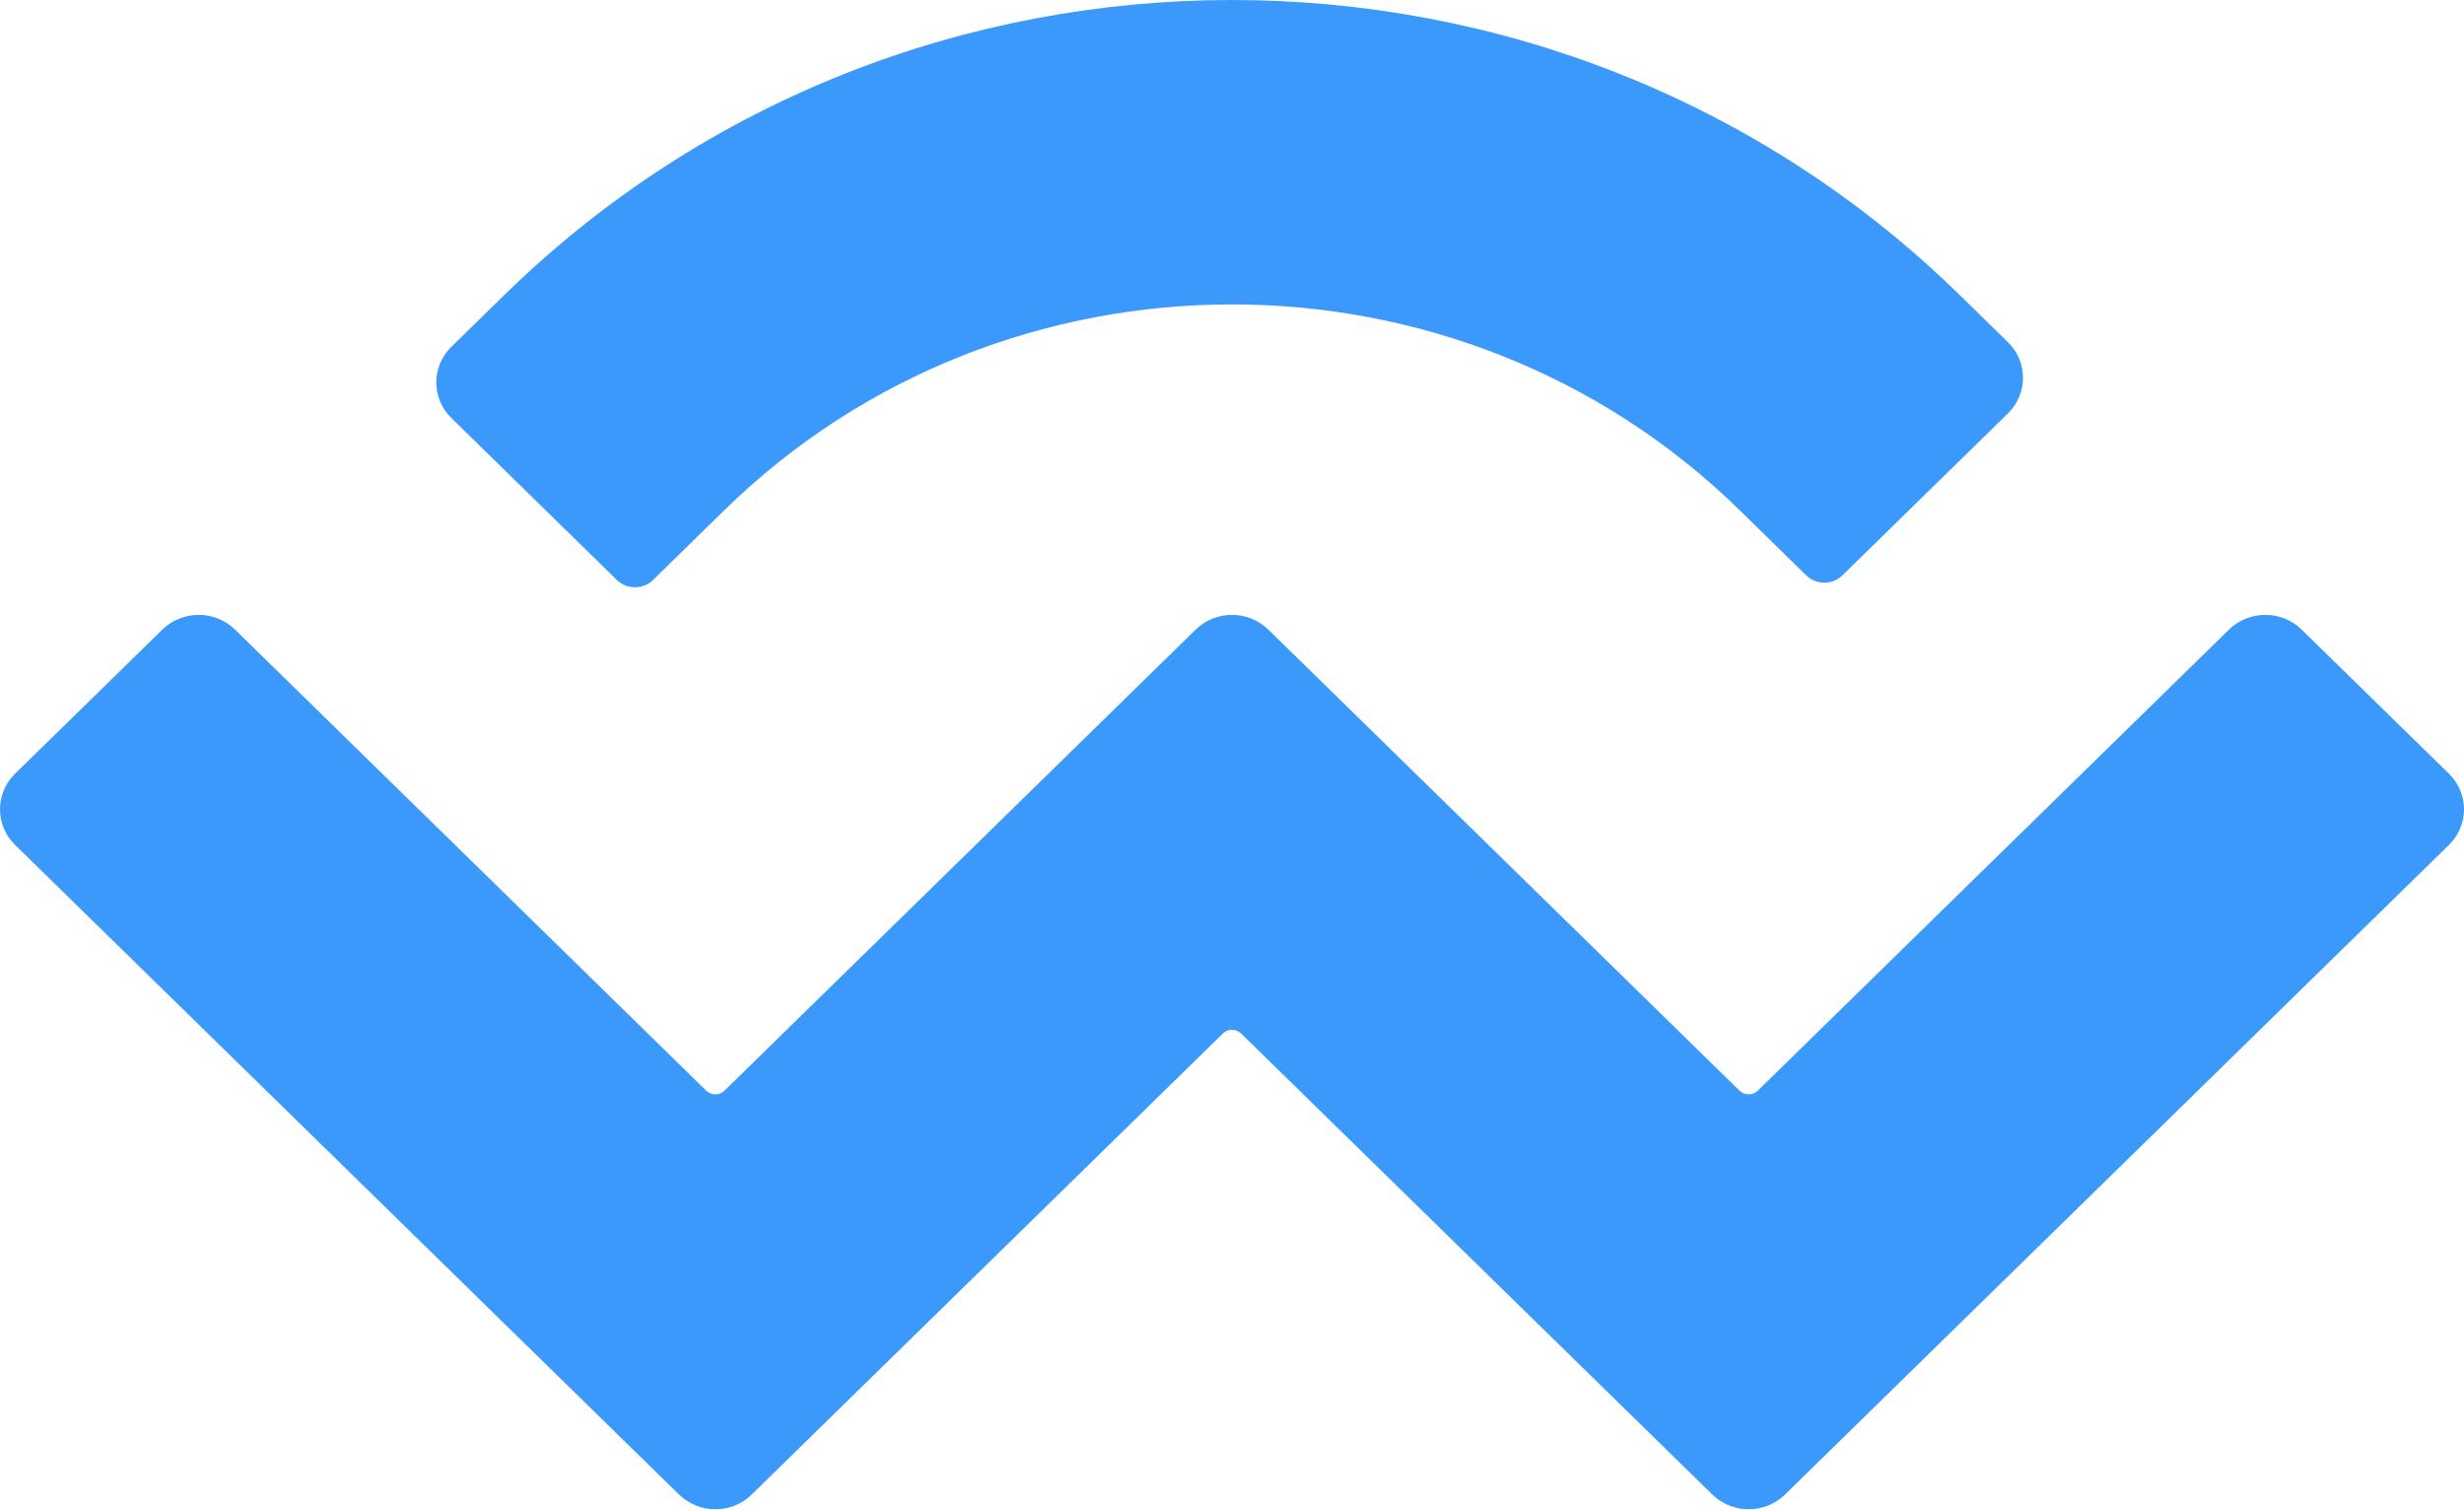
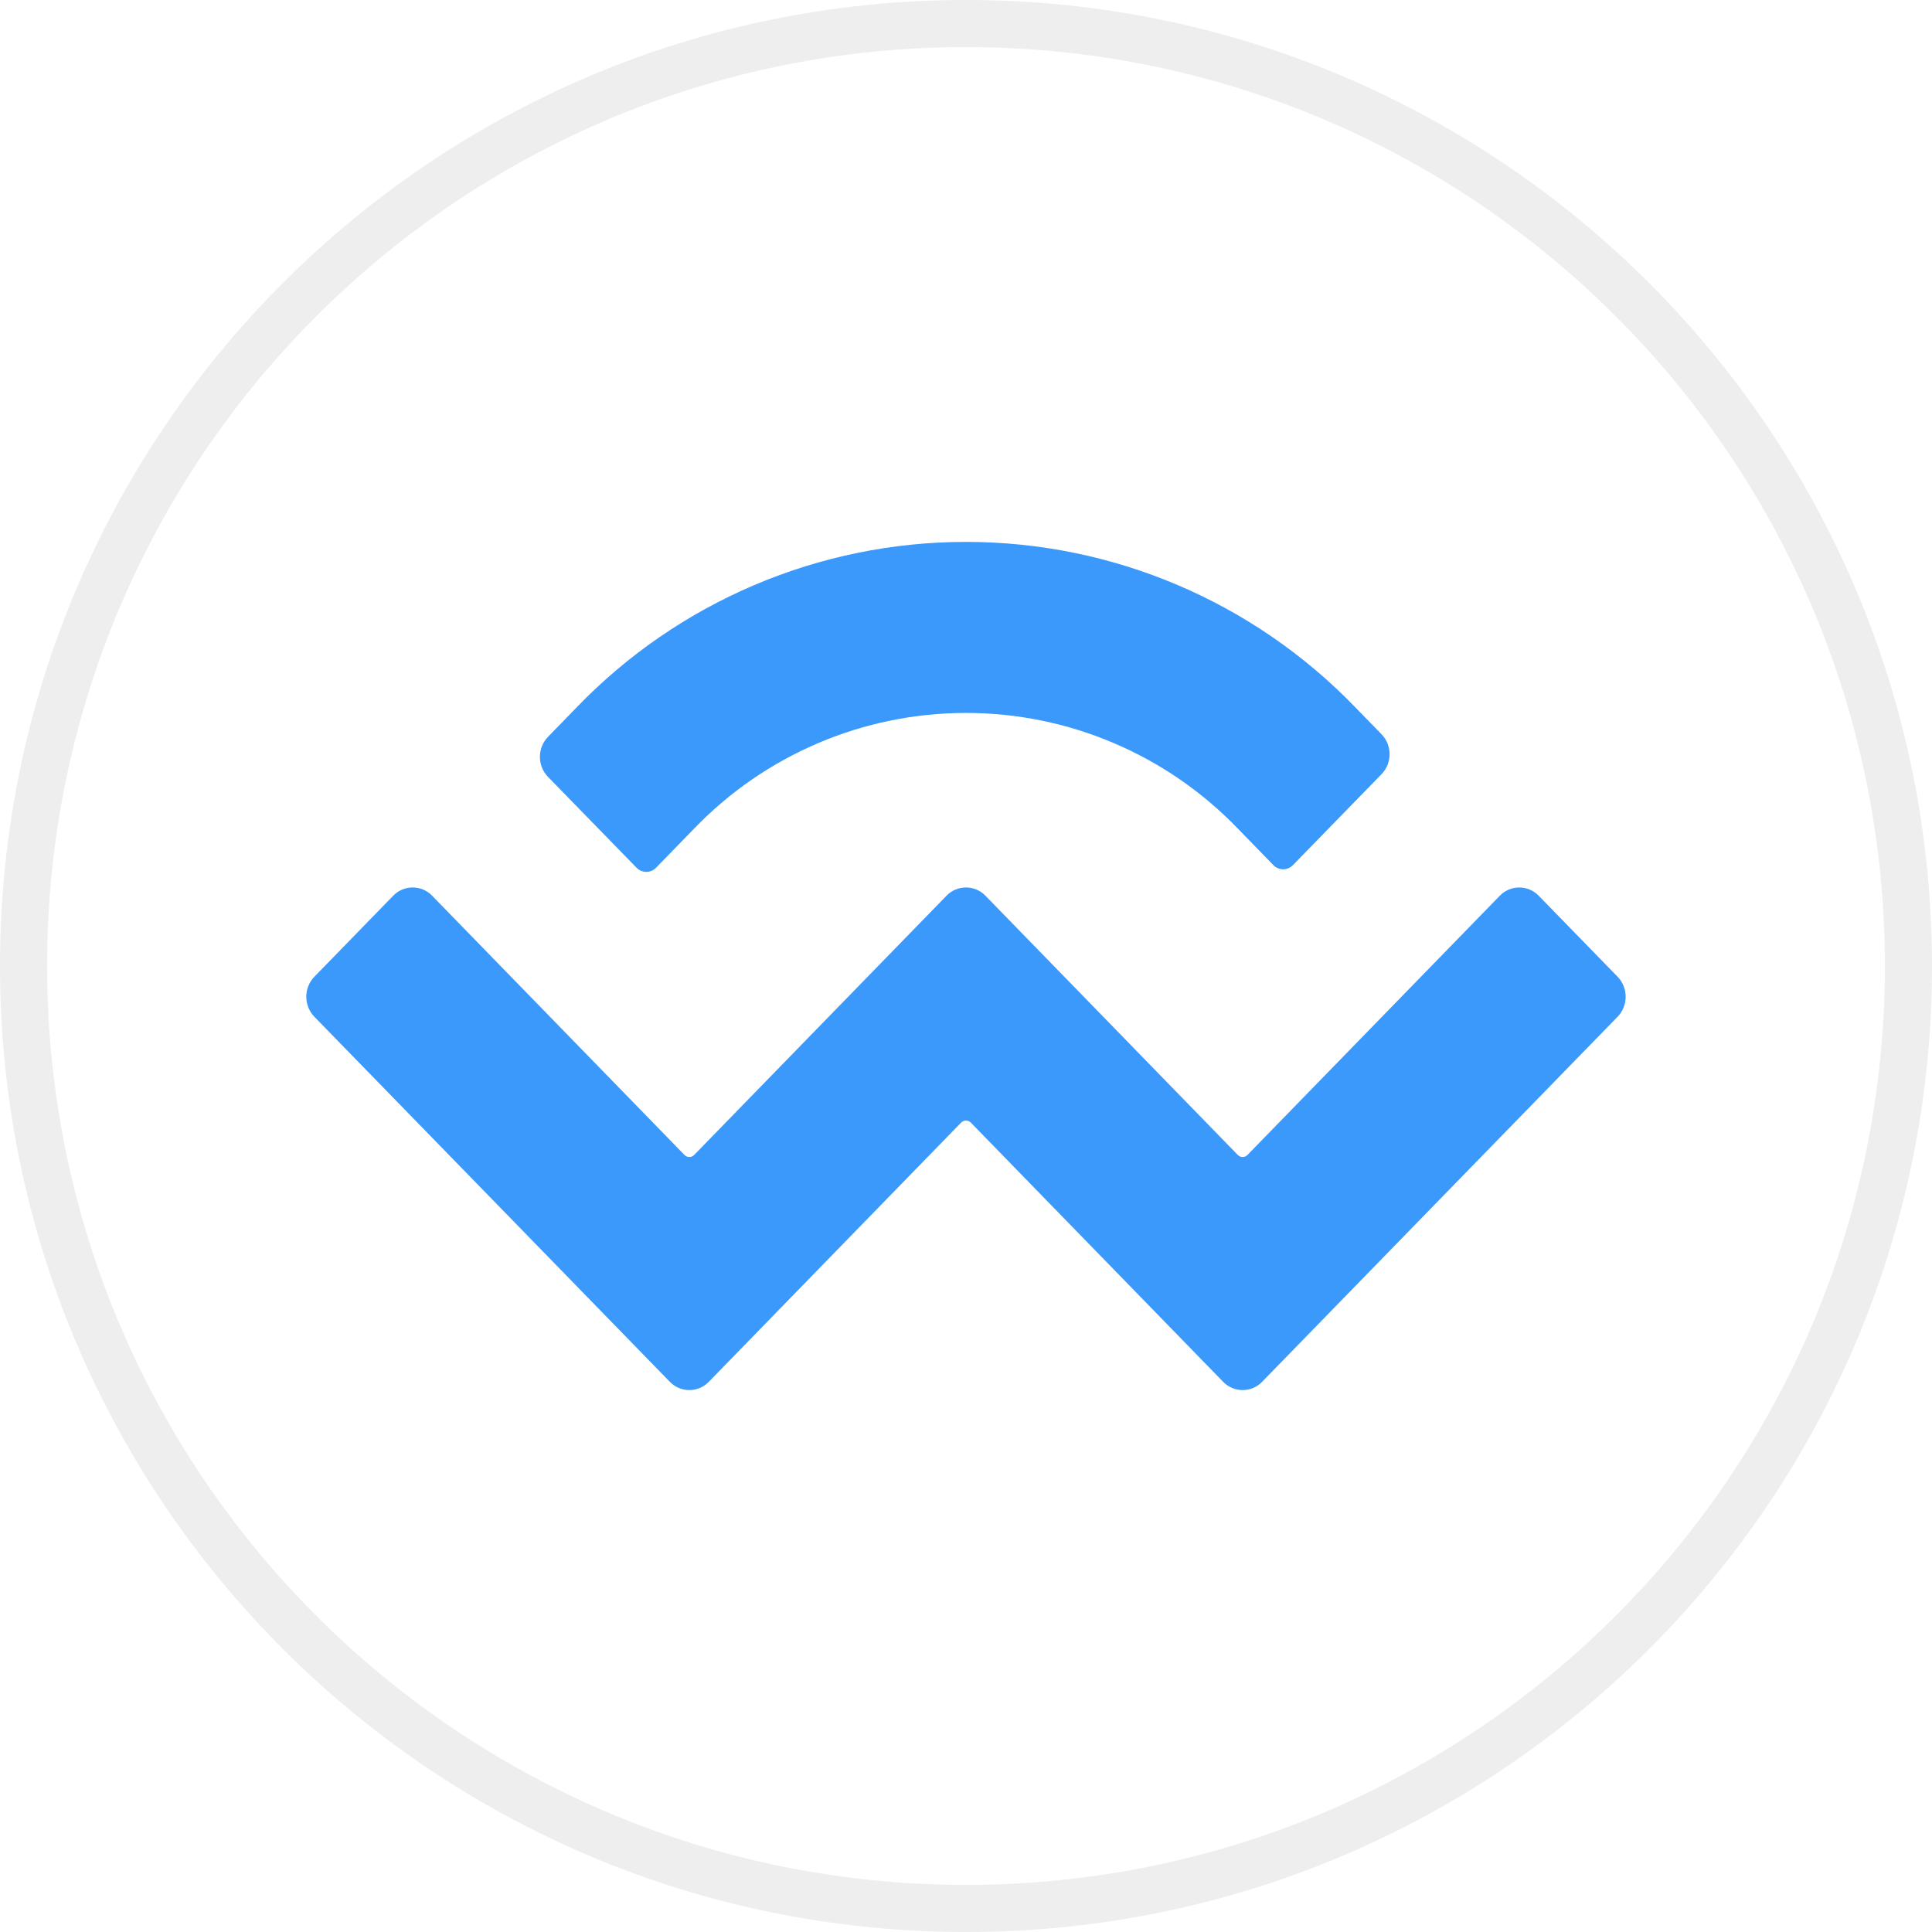
- <svg xmlns="http://www.w3.org/2000/svg" width="80" height="49" viewBox="0 0 80 49" fill="none">
-   <path d="M16.378 9.574C29.424 -3.191 50.576 -3.191 63.622 9.574L65.193 11.11C65.845 11.748 65.845 12.783 65.193 13.421L59.821 18.677C59.495 18.996 58.967 18.996 58.64 18.677L56.48 16.562C47.378 7.657 32.622 7.657 23.52 16.562L21.206 18.827C20.88 19.146 20.352 19.146 20.025 18.827L14.654 13.571C14.002 12.933 14.002 11.898 14.654 11.26L16.378 9.574ZM74.73 20.442L79.511 25.12C80.163 25.758 80.163 26.793 79.511 27.431L57.956 48.521C57.304 49.16 56.246 49.16 55.594 48.521C55.594 48.521 55.594 48.521 55.594 48.521L40.295 33.553C40.132 33.393 39.868 33.393 39.705 33.553C39.705 33.553 39.705 33.553 39.705 33.553L24.407 48.521C23.755 49.16 22.697 49.16 22.045 48.521C22.045 48.521 22.045 48.521 22.045 48.521L0.489 27.431C-0.163 26.792 -0.163 25.758 0.489 25.119L5.27 20.442C5.922 19.804 6.979 19.804 7.632 20.442L22.93 35.411C23.093 35.57 23.358 35.57 23.521 35.411C23.521 35.411 23.521 35.411 23.521 35.411L38.819 20.442C39.471 19.804 40.529 19.804 41.181 20.442C41.181 20.442 41.181 20.442 41.181 20.442L56.479 35.411C56.642 35.57 56.907 35.57 57.07 35.411L72.368 20.442C73.02 19.804 74.078 19.804 74.73 20.442Z" fill="#3B99FC" />
+ <svg xmlns="http://www.w3.org/2000/svg" width="41" height="41" viewBox="0 0 41 41">
+   <defs>
+     <style>
+       .cls-1 {
+         fill: none;
+         stroke: #eee;
+       }
+ 
+       .cls-2 {
+         fill: #3b99fc;
+       }
+     </style>
+   </defs>
+   <g id="walletconnect" transform="translate(0.5 0.5)">
+     <path id="路径_66" data-name="路径 66" class="cls-1" d="M20,40A20,20,0,1,0,0,20,20,20,0,0,0,20,40Z" />
+     <path id="WalletConnect-2" data-name="WalletConnect" class="cls-2" d="M5.77,3.857a11.477,11.477,0,0,1,16.536,0l.55.564a.612.612,0,0,1,0,.849L20.975,7.2a.287.287,0,0,1-.413,0l-.756-.777a8.007,8.007,0,0,0-11.536,0l-.81.832a.287.287,0,0,1-.413,0L5.167,5.326a.612.612,0,0,1,0-.849ZM26.193,7.85l1.673,1.718a.612.612,0,0,1,0,.849l-7.544,7.747a.574.574,0,0,1-.827,0h0l-5.354-5.5a.143.143,0,0,0-.207,0h0l-5.354,5.5a.574.574,0,0,1-.827,0h0L.209,10.417a.612.612,0,0,1,0-.849L1.882,7.849a.574.574,0,0,1,.827,0l5.354,5.5a.143.143,0,0,0,.207,0h0l5.354-5.5a.574.574,0,0,1,.827,0h0l5.354,5.5a.143.143,0,0,0,.207,0l5.354-5.5A.574.574,0,0,1,26.193,7.85Z" transform="translate(5.962 10.66)" />
+   </g>
</svg>
